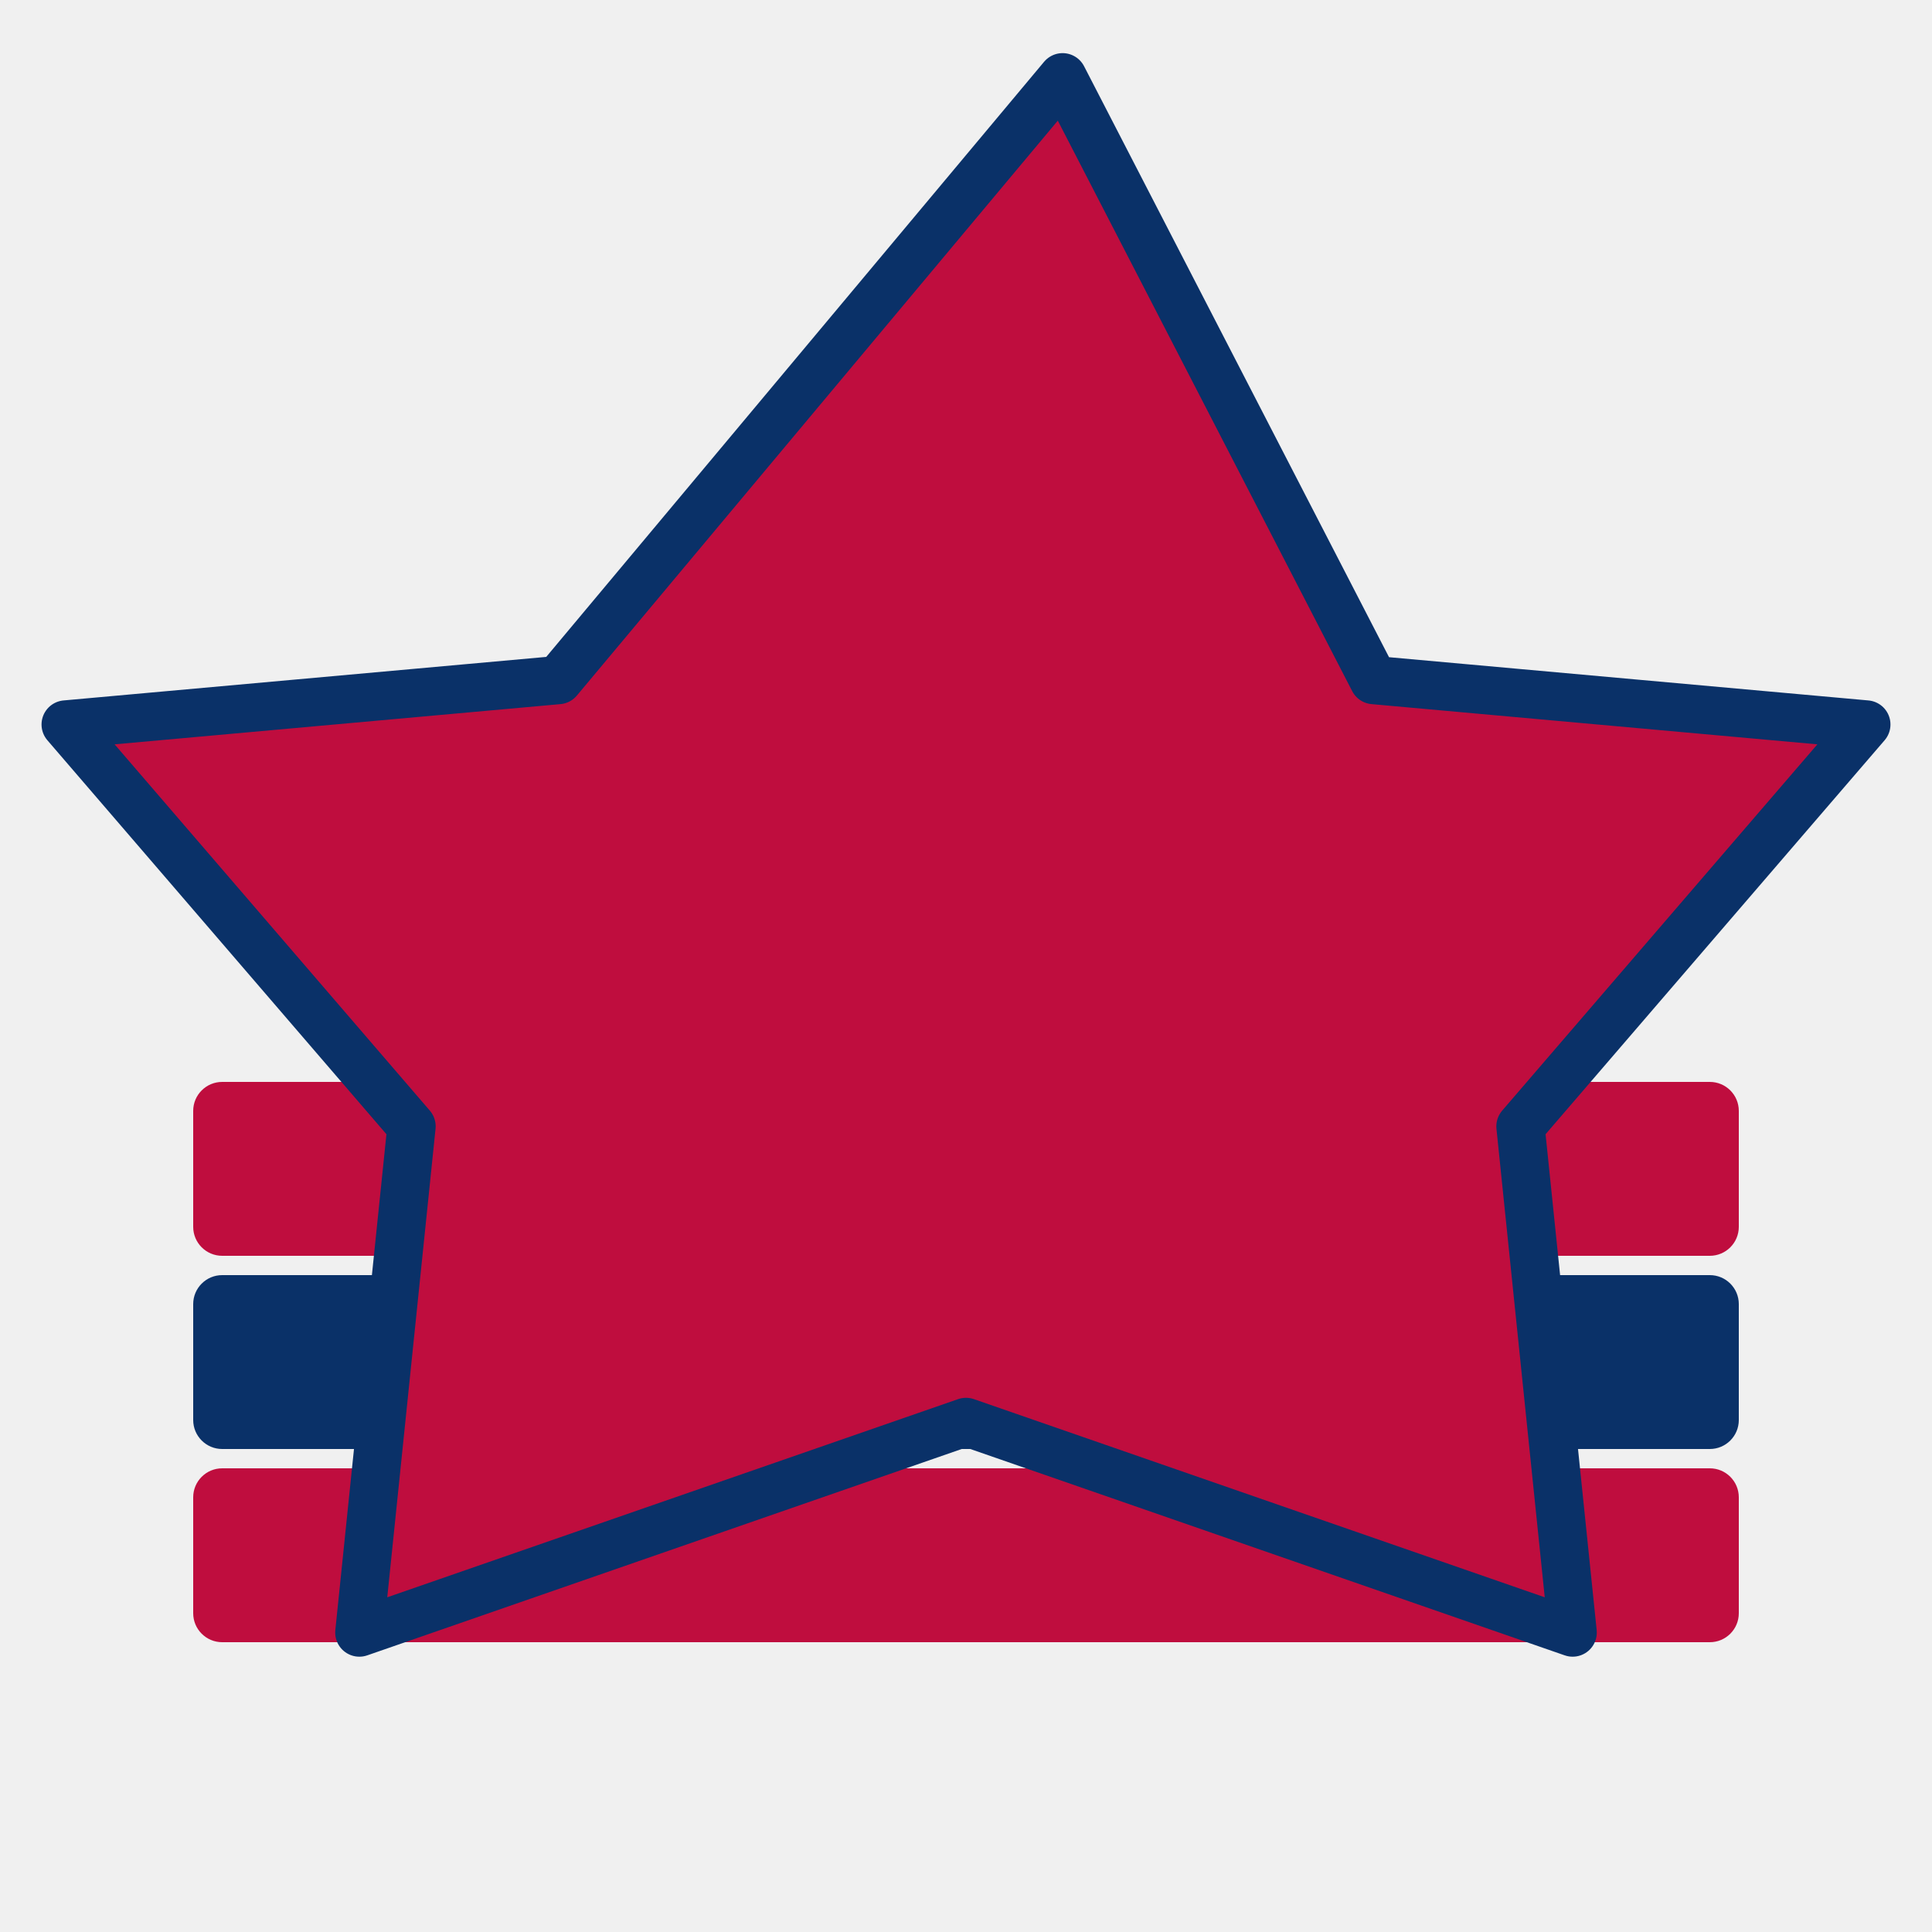
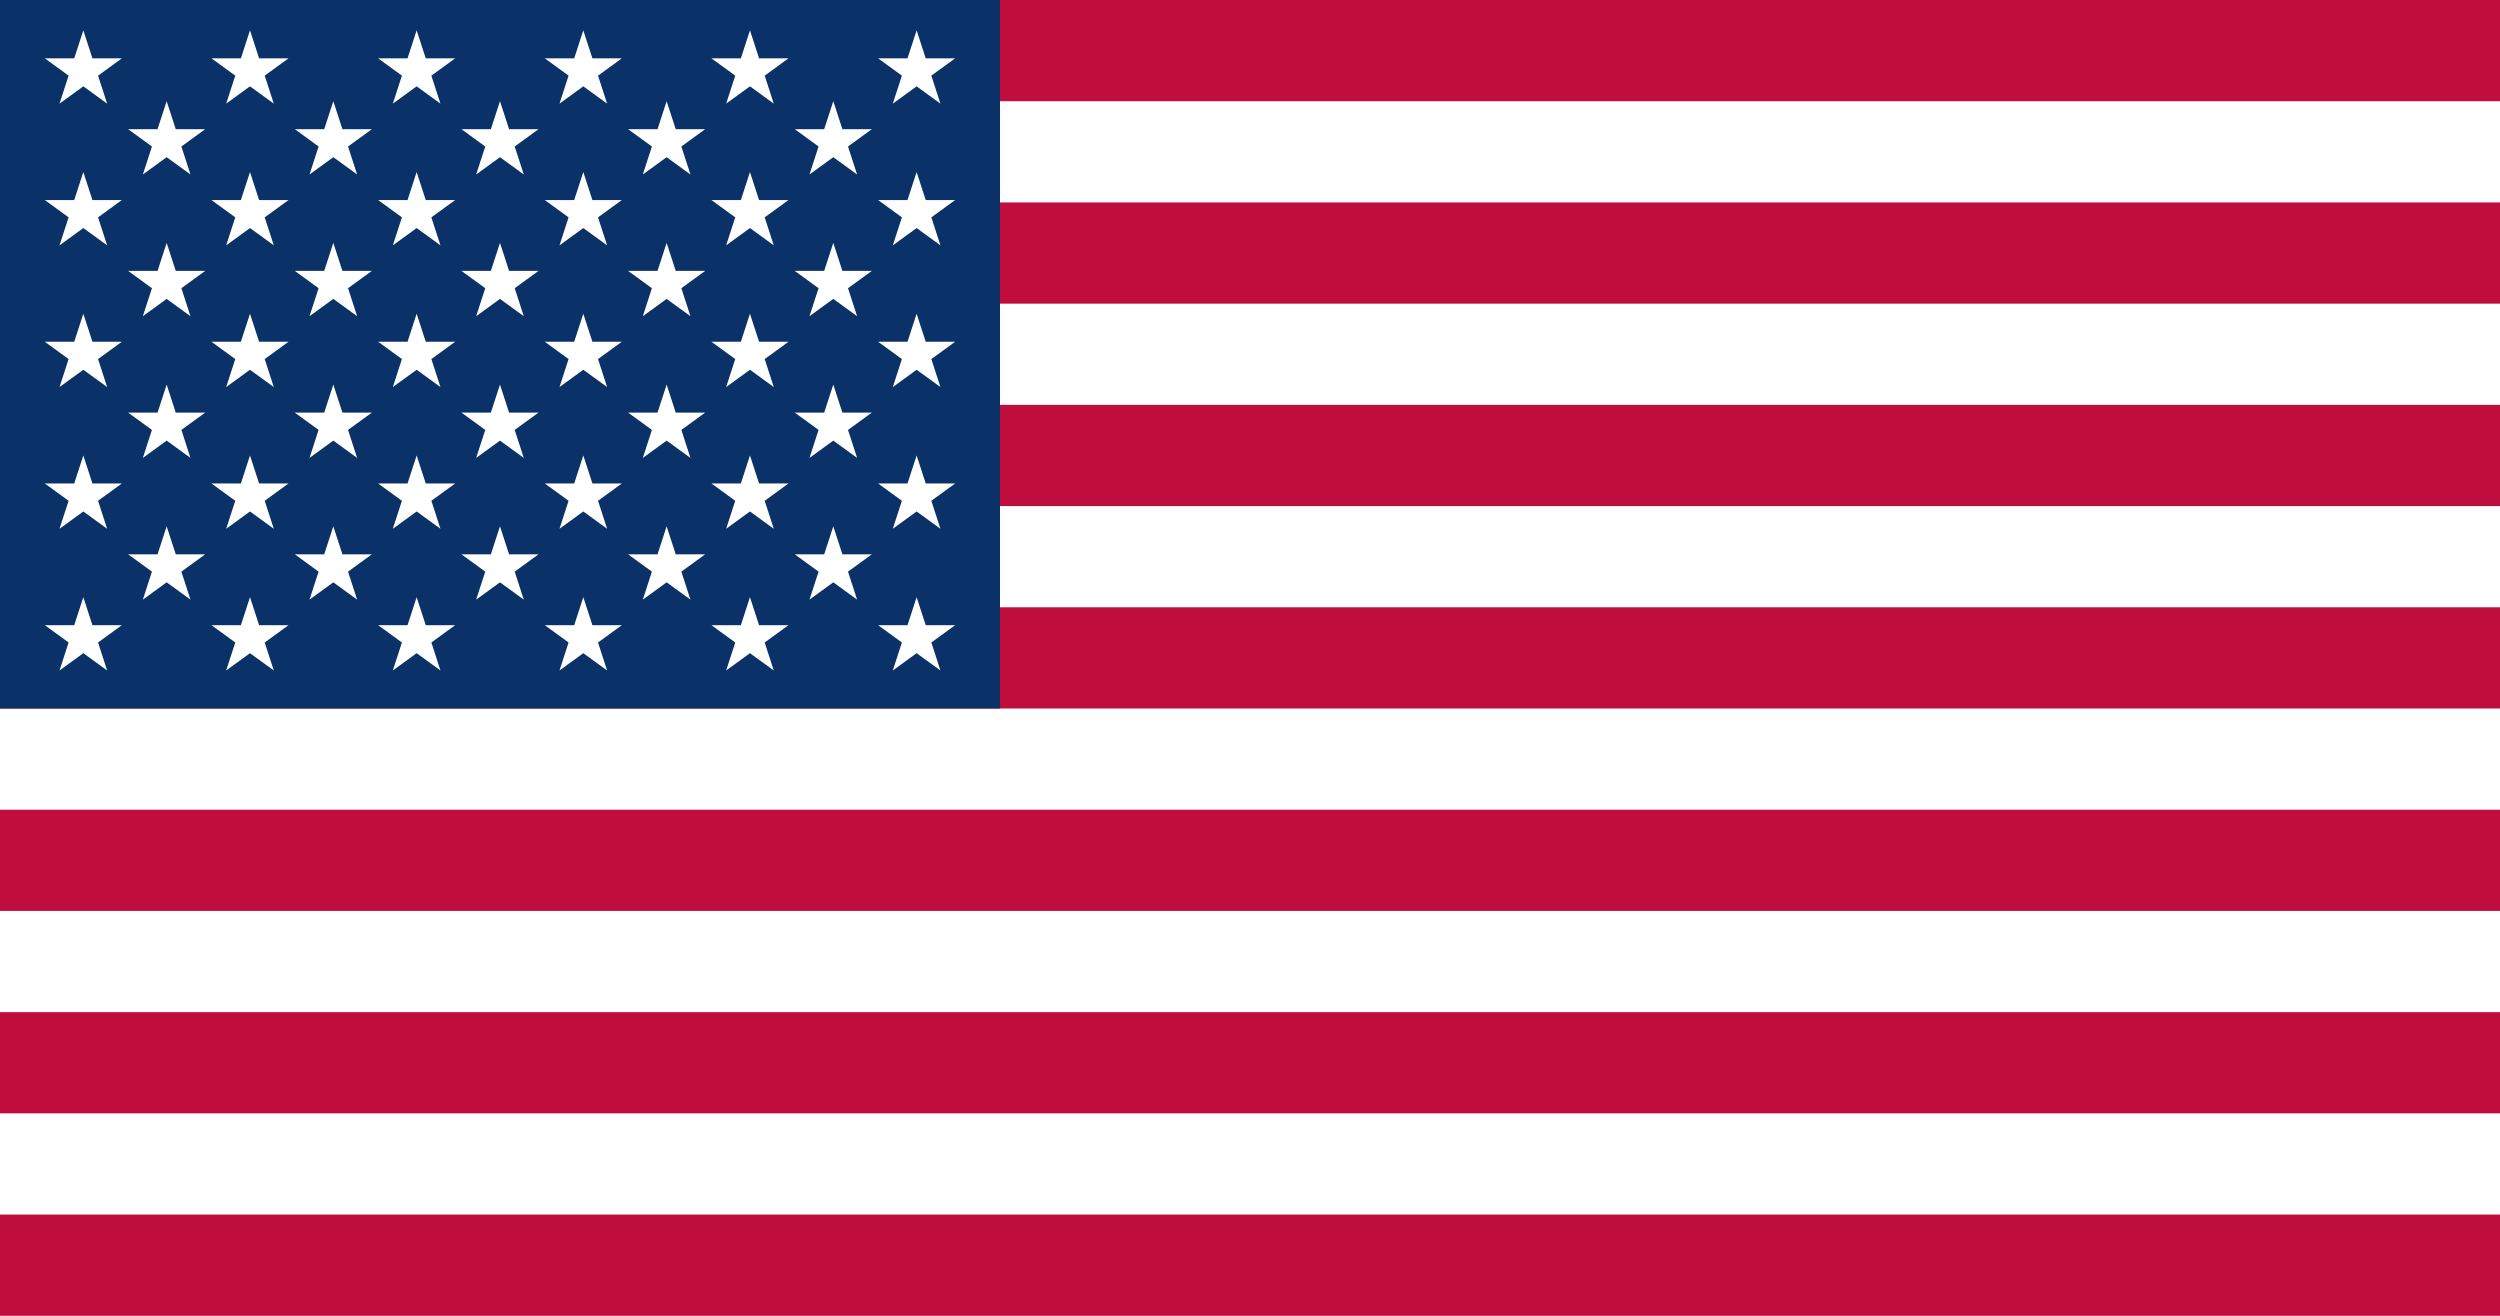
- <svg xmlns="http://www.w3.org/2000/svg" viewBox="0 0 100 100" fill="none" aria-label="Sovereign Source AI logo">
-   <rect x="10" y="56" width="80" height="9" rx="1.5" fill="#BF0D3E" />
-   <rect x="10" y="66" width="80" height="9" rx="1.5" fill="#0A3168" />
-   <rect x="10" y="76" width="80" height="9" rx="1.5" fill="#BF0D3E" />
-   <polygon points="55,4 71.1,35.2 96.6,37.5 78.7,58.3 81.4,84.5 50,73.6 18.6,84.5 21.3,58.3 3.4,37.5 28.9,35.2" fill="#BF0D3E" stroke="#0A3168" stroke-width="2.5" stroke-linejoin="round" />
+ <svg xmlns="http://www.w3.org/2000/svg" viewBox="0 0 1900 1000" role="img" aria-label="Sovereign Source AI logo">
+   <defs>
+     <polygon id="s" points="0.00,-30.80 6.92,-9.52 29.29,-9.52 11.19,3.64 18.10,24.92 0.00,11.77 -18.10,24.92 -11.19,3.64 -29.29,-9.52 -6.92,-9.52" fill="#FFFFFF" />
+   </defs>
+   <rect width="1900" height="1000" fill="#FFFFFF" />
+   <rect y="0.00" width="1900" height="76.92" fill="#BF0D3E" />
+   <rect y="153.85" width="1900" height="76.92" fill="#BF0D3E" />
+   <rect y="307.69" width="1900" height="76.92" fill="#BF0D3E" />
+   <rect y="461.54" width="1900" height="76.92" fill="#BF0D3E" />
+   <rect y="615.38" width="1900" height="76.92" fill="#BF0D3E" />
+   <rect y="769.23" width="1900" height="76.92" fill="#BF0D3E" />
+   <rect y="923.08" width="1900" height="76.92" fill="#BF0D3E" />
+   <rect width="760" height="538.46" fill="#0A3168" />
+   <use href="#s" x="63.33" y="53.85" />
+   <use href="#s" x="189.99" y="53.85" />
+   <use href="#s" x="316.65" y="53.85" />
+   <use href="#s" x="443.31" y="53.85" />
+   <use href="#s" x="569.97" y="53.85" />
+   <use href="#s" x="696.63" y="53.85" />
+   <use href="#s" x="126.66" y="107.70" />
+   <use href="#s" x="253.32" y="107.70" />
+   <use href="#s" x="379.98" y="107.70" />
+   <use href="#s" x="506.64" y="107.70" />
+   <use href="#s" x="633.30" y="107.70" />
+   <use href="#s" x="63.33" y="161.55" />
+   <use href="#s" x="189.99" y="161.55" />
+   <use href="#s" x="316.65" y="161.55" />
+   <use href="#s" x="443.31" y="161.55" />
+   <use href="#s" x="569.97" y="161.55" />
+   <use href="#s" x="696.63" y="161.55" />
+   <use href="#s" x="126.66" y="215.40" />
+   <use href="#s" x="253.32" y="215.40" />
+   <use href="#s" x="379.98" y="215.40" />
+   <use href="#s" x="506.64" y="215.40" />
+   <use href="#s" x="633.30" y="215.40" />
+   <use href="#s" x="63.33" y="269.25" />
+   <use href="#s" x="189.99" y="269.25" />
+   <use href="#s" x="316.65" y="269.25" />
+   <use href="#s" x="443.31" y="269.25" />
+   <use href="#s" x="569.97" y="269.25" />
+   <use href="#s" x="696.63" y="269.25" />
+   <use href="#s" x="126.66" y="323.10" />
+   <use href="#s" x="253.32" y="323.10" />
+   <use href="#s" x="379.98" y="323.10" />
+   <use href="#s" x="506.64" y="323.10" />
+   <use href="#s" x="633.30" y="323.10" />
+   <use href="#s" x="63.33" y="376.95" />
+   <use href="#s" x="189.99" y="376.95" />
+   <use href="#s" x="316.65" y="376.95" />
+   <use href="#s" x="443.31" y="376.95" />
+   <use href="#s" x="569.97" y="376.95" />
+   <use href="#s" x="696.63" y="376.95" />
+   <use href="#s" x="126.66" y="430.80" />
+   <use href="#s" x="253.32" y="430.80" />
+   <use href="#s" x="379.98" y="430.80" />
+   <use href="#s" x="506.64" y="430.80" />
+   <use href="#s" x="633.30" y="430.80" />
+   <use href="#s" x="63.33" y="484.65" />
+   <use href="#s" x="189.99" y="484.65" />
+   <use href="#s" x="316.65" y="484.65" />
+   <use href="#s" x="443.31" y="484.65" />
+   <use href="#s" x="569.97" y="484.65" />
+   <use href="#s" x="696.63" y="484.65" />
</svg>
